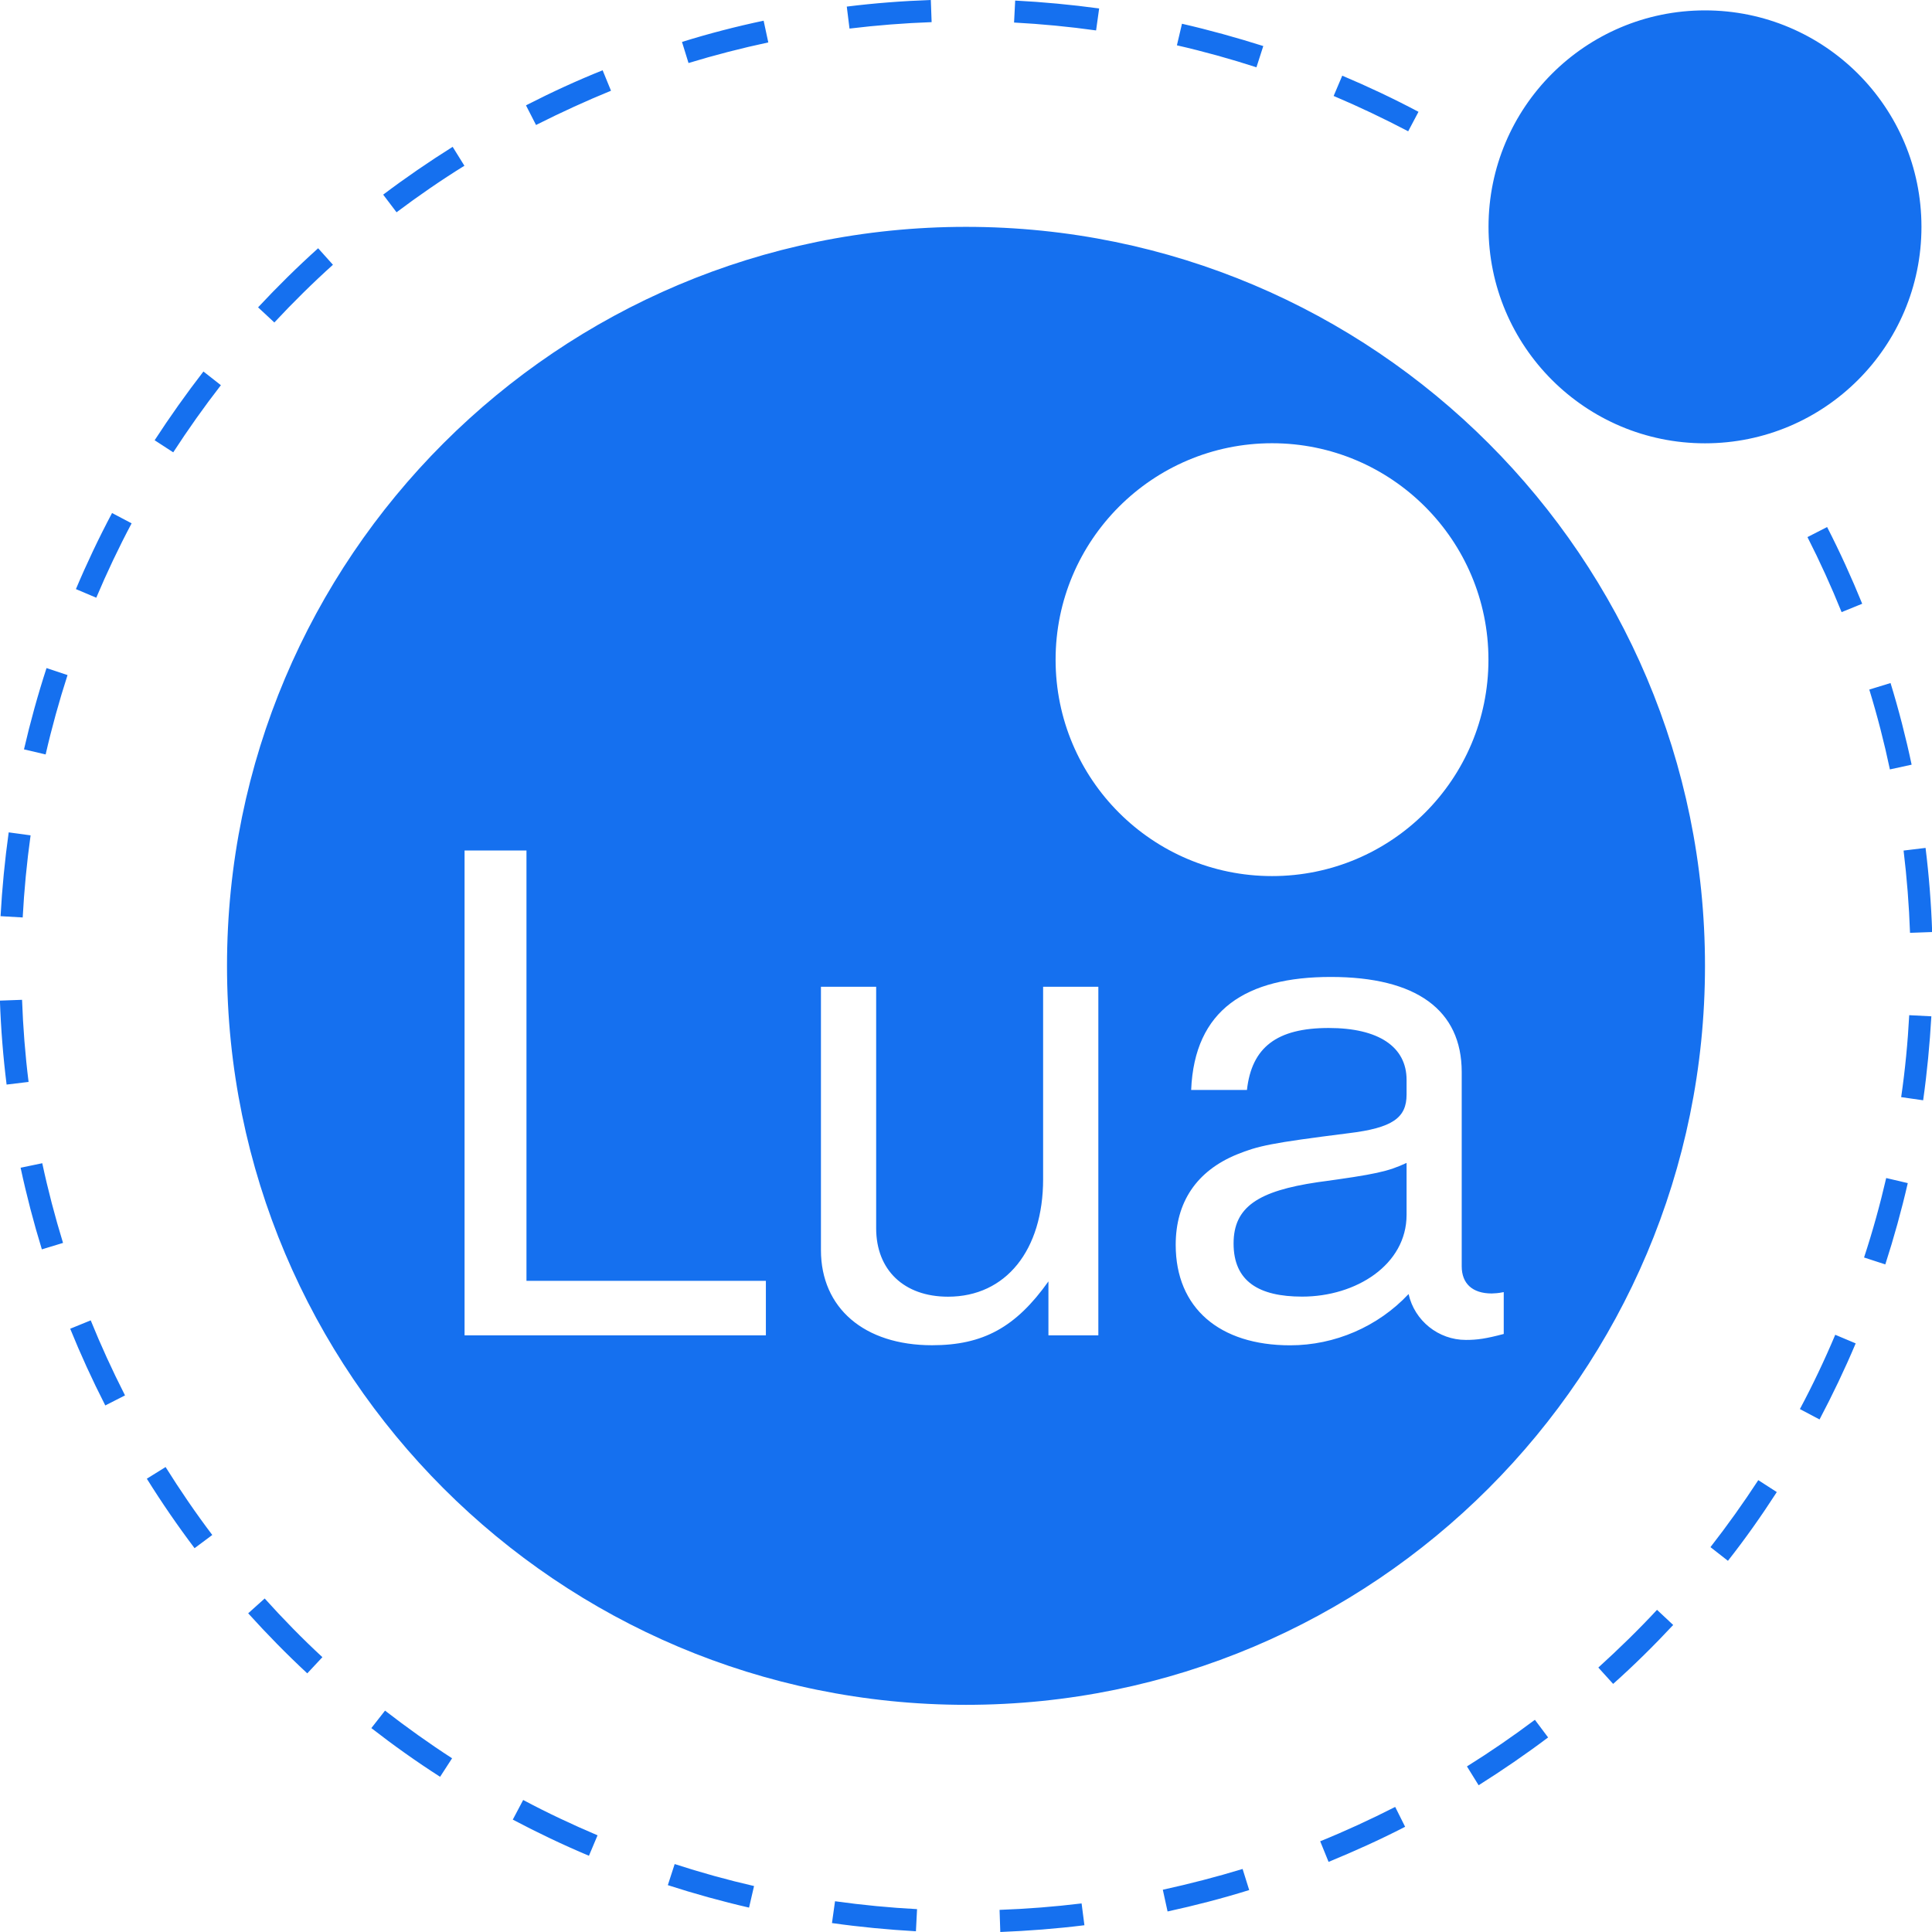
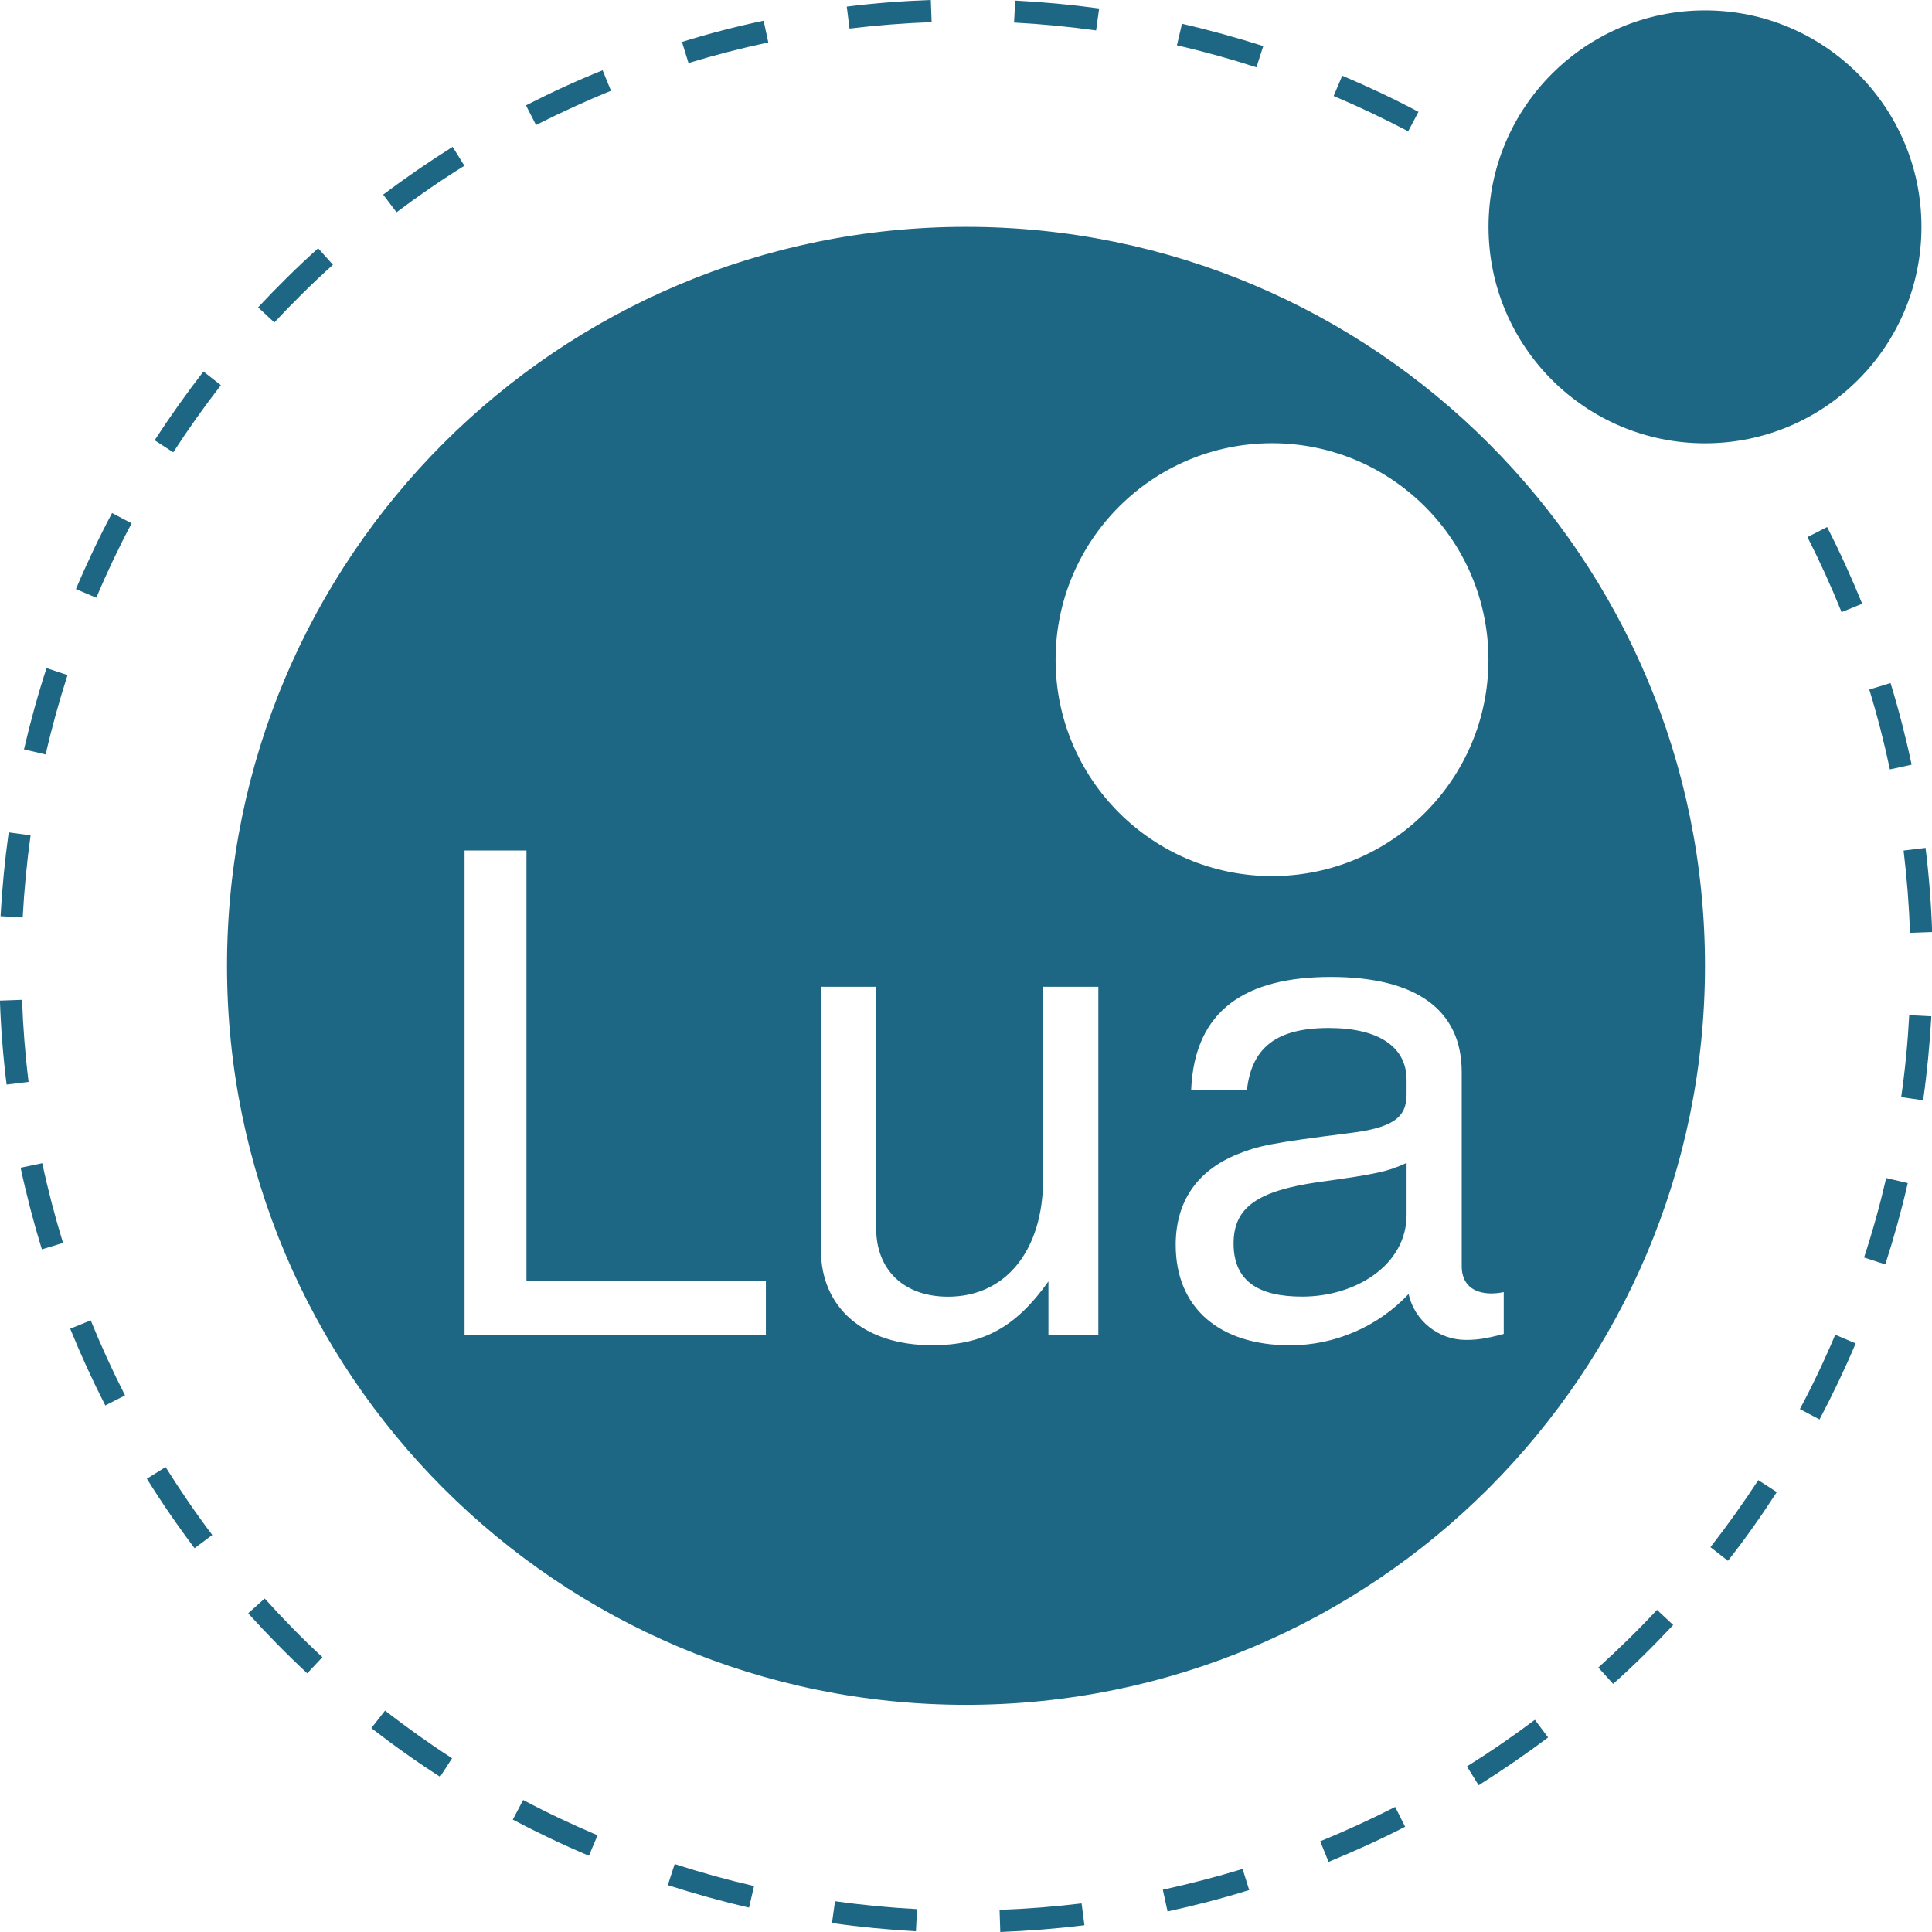
<svg xmlns="http://www.w3.org/2000/svg" width="16" height="16" viewBox="0 0 24 24">
-   <path fill="#1570EF" d="M.38 10.377l-.272-.037c-.048.344-.082.695-.101 1.041l.275.016c.018-.34.051-.682.098-1.02zM4.136 3.289l-.184-.205c-.258.232-.509.48-.746.734l.202.188c.231-.248.476-.49.728-.717zM5.769 2.059l-.146-.235c-.296.186-.586.385-.863.594l.166.219c.27-.203.554-.399.843-.578zM1.824 18.369c.185.297.384.586.593.863l.22-.164c-.205-.271-.399-.555-.58-.844l-.233.145zM1.127 16.402l-.255.104c.129.318.274.635.431.943l.005.01.245-.125-.005-.01c-.153-.301-.295-.611-.421-.922zM.298 9.309l.269.063c.076-.332.168-.664.272-.986l-.261-.087c-.108.332-.202.672-.28 1.01zM.274 12.42l-.275.01c.012.348.04.699.083 1.043l.273-.033c-.042-.336-.069-.68-.081-1.02zM.256 14.506c.073.34.162.682.264 1.014l.263-.08c-.1-.326-.187-.658-.258-.99l-.269.056zM11.573.275L11.563 0c-.348.012-.699.039-1.044.082l.034.273c.338-.041.68-.068 1.02-.08zM23.221 8.566c.1.326.186.66.256.992l.27-.059c-.072-.34-.16-.682-.262-1.014l-.264.081zM17.621 1.389c-.309-.164-.627-.314-.947-.449l-.107.252c.314.133.625.281.926.439l.128-.242zM15.693.572c-.332-.105-.67-.199-1.01-.277l-.063.268c.332.076.664.168.988.273l.085-.264zM6.674 1.545c.298-.15.606-.291.916-.418L7.486.873c-.317.127-.632.272-.937.428l-.015.008.125.244.015-.008zM23.727 11.588l.275-.01a11.797 11.797 0 0 0-.082-1.045l-.273.033c.041.338.068.682.08 1.022zM13.654.105c-.346-.047-.696-.08-1.043-.098l-.014.273c.339.018.683.051 1.019.098l.038-.273zM9.544.527l-.058-.27c-.34.072-.681.16-1.014.264l.081.262c.325-.099.659-.185.991-.256zM1.921 5.469l.231.15c.185-.285.384-.566.592-.834l-.217-.17c-.213.276-.417.563-.606.854zM.943 7.318l.253.107c.132-.313.28-.625.439-.924l-.243-.128c-.163.307-.314.625-.449.945zM18.223 21.943l.145.234c.295-.186.586-.385.863-.594l-.164-.219c-.272.204-.557.4-.844.579zM21.248 19.219l.217.17c.215-.273.418-.561.607-.854l-.23-.148c-.186.285-.385.564-.594.832zM19.855 20.715l.184.203c.258-.23.51-.479.746-.732l-.201-.188c-.23.248-.477.488-.729.717zM22.359 17.504l.244.129c.162-.307.314-.625.449-.945l-.254-.107a11.27 11.27 0 0 1-.439.923zM23.617 13.629l.273.039c.049-.346.082-.695.102-1.043l-.275-.014c-.018.338-.051.682-.1 1.018zM23.156 15.621l.264.086c.107-.332.201-.67.279-1.01l-.268-.063c-.077.333-.169.665-.275.987zM22.453 6.672c.154.303.297.617.424.932l.256-.104c-.131-.322-.277-.643-.436-.953l-.244.125zM8.296 23.418c.331.107.67.201 1.009.279l.062-.268c-.331-.076-.663-.168-.986-.273l-.085.262zM10.335 23.889c.345.049.696.082 1.043.102l.014-.275c-.339-.018-.682-.051-1.019-.098l-.038.271zM17.326 22.449c-.303.154-.613.297-.926.424l.104.256c.318-.131.639-.275.947-.434l.004-.002-.123-.246-.006.002zM4.613 21.467c.274.213.562.418.854.605l.149-.23c-.285-.184-.565-.385-.833-.592l-.17.217zM12.417 23.725l.009.275c.348-.014.699-.041 1.045-.084l-.035-.271c-.336.041-.68.068-1.019.08zM6.37 22.604c.307.162.625.314.946.449l.107-.254c-.313-.133-.624-.279-.924-.439l-.129.244zM3.083 20.041c.233.258.48.51.734.746l.188-.201c-.249-.23-.49-.477-.717-.729l-.205.184zM14.445 23.475l.059.27c.34-.074.68-.162 1.014-.266l-.082-.262c-.325.099-.659.185-.991.258zM21.18.129A2.689 2.689 0 1 0 21.18 5.507 2.689 2.689 0 1 0 21.18.129zM15.324 15.447c0 .471.314.66.852.66.67 0 1.297-.396 1.297-1.016v-.645c-.23.107-.379.141-1.107.24-.735.109-1.042.306-1.042.761zM12 2.818c-5.07 0-9.18 4.109-9.18 9.18 0 5.068 4.11 9.18 9.18 9.18 5.07 0 9.18-4.111 9.18-9.18 0-5.07-4.11-9.18-9.18-9.18zm-2.487 13.77H5.771v-6.023h.769v5.346h2.974v.677zm4.13 0h-.619v-.67c-.405.57-.811.793-1.446.793-.843 0-1.38-.463-1.38-1.182v-3.271h.686v3c0 .52.347.85.893.85.719 0 1.181-.578 1.181-1.461v-2.389h.686v4.33zm-.53-8.393c0-1.484 1.205-2.689 2.689-2.689s2.688 1.205 2.688 2.689-1.203 2.688-2.688 2.688-2.689-1.203-2.689-2.688zm5.567 7.856v.52c-.223.059-.33.074-.471.074-.34 0-.637-.238-.711-.57-.381.406-.918.637-1.471.637-.877 0-1.422-.463-1.422-1.248 0-.527.256-.916.76-1.123.266-.107.414-.141 1.389-.264.545-.066.719-.191.719-.48v-.182c0-.412-.348-.645-.967-.645-.645 0-.957.24-1.016.77h-.693c.041-1 .686-1.404 1.734-1.404 1.066 0 1.627.412 1.627 1.182v2.412c0 .215.133.338.373.338.041-.002.074-.002.149-.017z" />
+   <path fill="#1E6784" d="M.38 10.377l-.272-.037c-.048.344-.082.695-.101 1.041l.275.016c.018-.34.051-.682.098-1.02zM4.136 3.289l-.184-.205c-.258.232-.509.48-.746.734l.202.188c.231-.248.476-.49.728-.717zM5.769 2.059l-.146-.235c-.296.186-.586.385-.863.594l.166.219c.27-.203.554-.399.843-.578zM1.824 18.369c.185.297.384.586.593.863l.22-.164c-.205-.271-.399-.555-.58-.844l-.233.145zM1.127 16.402l-.255.104c.129.318.274.635.431.943l.005.01.245-.125-.005-.01c-.153-.301-.295-.611-.421-.922zM.298 9.309l.269.063c.076-.332.168-.664.272-.986l-.261-.087c-.108.332-.202.672-.28 1.01zM.274 12.42l-.275.01c.012.348.04.699.083 1.043l.273-.033c-.042-.336-.069-.68-.081-1.02zM.256 14.506c.073.34.162.682.264 1.014l.263-.08c-.1-.326-.187-.658-.258-.99l-.269.056zM11.573.275L11.563 0c-.348.012-.699.039-1.044.082l.034.273c.338-.041.68-.068 1.02-.08zM23.221 8.566c.1.326.186.66.256.992l.27-.059c-.072-.34-.16-.682-.262-1.014l-.264.081zM17.621 1.389c-.309-.164-.627-.314-.947-.449l-.107.252c.314.133.625.281.926.439l.128-.242zM15.693.572c-.332-.105-.67-.199-1.01-.277l-.063.268c.332.076.664.168.988.273l.085-.264zM6.674 1.545c.298-.15.606-.291.916-.418L7.486.873c-.317.127-.632.272-.937.428l-.015.008.125.244.015-.008zM23.727 11.588l.275-.01a11.797 11.797 0 0 0-.082-1.045l-.273.033c.041.338.068.682.08 1.022zM13.654.105c-.346-.047-.696-.08-1.043-.098l-.014.273c.339.018.683.051 1.019.098l.038-.273zM9.544.527l-.058-.27c-.34.072-.681.16-1.014.264l.081.262c.325-.099.659-.185.991-.256zM1.921 5.469l.231.15c.185-.285.384-.566.592-.834l-.217-.17c-.213.276-.417.563-.606.854zM.943 7.318l.253.107c.132-.313.28-.625.439-.924l-.243-.128c-.163.307-.314.625-.449.945zM18.223 21.943l.145.234c.295-.186.586-.385.863-.594l-.164-.219c-.272.204-.557.4-.844.579zM21.248 19.219l.217.17c.215-.273.418-.561.607-.854l-.23-.148c-.186.285-.385.564-.594.832zM19.855 20.715l.184.203c.258-.23.51-.479.746-.732l-.201-.188c-.23.248-.477.488-.729.717zM22.359 17.504l.244.129c.162-.307.314-.625.449-.945l-.254-.107a11.27 11.27 0 0 1-.439.923zM23.617 13.629l.273.039c.049-.346.082-.695.102-1.043l-.275-.014c-.018.338-.051.682-.1 1.018zM23.156 15.621l.264.086c.107-.332.201-.67.279-1.01l-.268-.063c-.077.333-.169.665-.275.987zM22.453 6.672c.154.303.297.617.424.932l.256-.104c-.131-.322-.277-.643-.436-.953l-.244.125zM8.296 23.418c.331.107.67.201 1.009.279l.062-.268c-.331-.076-.663-.168-.986-.273l-.085.262zM10.335 23.889c.345.049.696.082 1.043.102l.014-.275c-.339-.018-.682-.051-1.019-.098l-.038.271zM17.326 22.449c-.303.154-.613.297-.926.424l.104.256c.318-.131.639-.275.947-.434l.004-.002-.123-.246-.006.002zM4.613 21.467c.274.213.562.418.854.605l.149-.23c-.285-.184-.565-.385-.833-.592l-.17.217zM12.417 23.725l.009.275c.348-.014.699-.041 1.045-.084l-.035-.271c-.336.041-.68.068-1.019.08zM6.37 22.604c.307.162.625.314.946.449l.107-.254c-.313-.133-.624-.279-.924-.439l-.129.244zM3.083 20.041c.233.258.48.51.734.746l.188-.201c-.249-.23-.49-.477-.717-.729l-.205.184zM14.445 23.475l.059.27c.34-.074.68-.162 1.014-.266l-.082-.262c-.325.099-.659.185-.991.258zM21.18.129A2.689 2.689 0 1 0 21.18 5.507 2.689 2.689 0 1 0 21.18.129zM15.324 15.447c0 .471.314.66.852.66.67 0 1.297-.396 1.297-1.016v-.645c-.23.107-.379.141-1.107.24-.735.109-1.042.306-1.042.761zM12 2.818c-5.07 0-9.18 4.109-9.18 9.18 0 5.068 4.11 9.18 9.18 9.18 5.07 0 9.18-4.111 9.18-9.18 0-5.07-4.11-9.18-9.18-9.18zm-2.487 13.77H5.771v-6.023h.769v5.346h2.974v.677zm4.13 0h-.619v-.67c-.405.57-.811.793-1.446.793-.843 0-1.38-.463-1.38-1.182v-3.271h.686v3c0 .52.347.85.893.85.719 0 1.181-.578 1.181-1.461v-2.389h.686v4.33zm-.53-8.393c0-1.484 1.205-2.689 2.689-2.689s2.688 1.205 2.688 2.689-1.203 2.688-2.688 2.688-2.689-1.203-2.689-2.688zm5.567 7.856v.52c-.223.059-.33.074-.471.074-.34 0-.637-.238-.711-.57-.381.406-.918.637-1.471.637-.877 0-1.422-.463-1.422-1.248 0-.527.256-.916.76-1.123.266-.107.414-.141 1.389-.264.545-.066.719-.191.719-.48v-.182c0-.412-.348-.645-.967-.645-.645 0-.957.24-1.016.77h-.693c.041-1 .686-1.404 1.734-1.404 1.066 0 1.627.412 1.627 1.182v2.412c0 .215.133.338.373.338.041-.002.074-.002.149-.017z" />
</svg>
